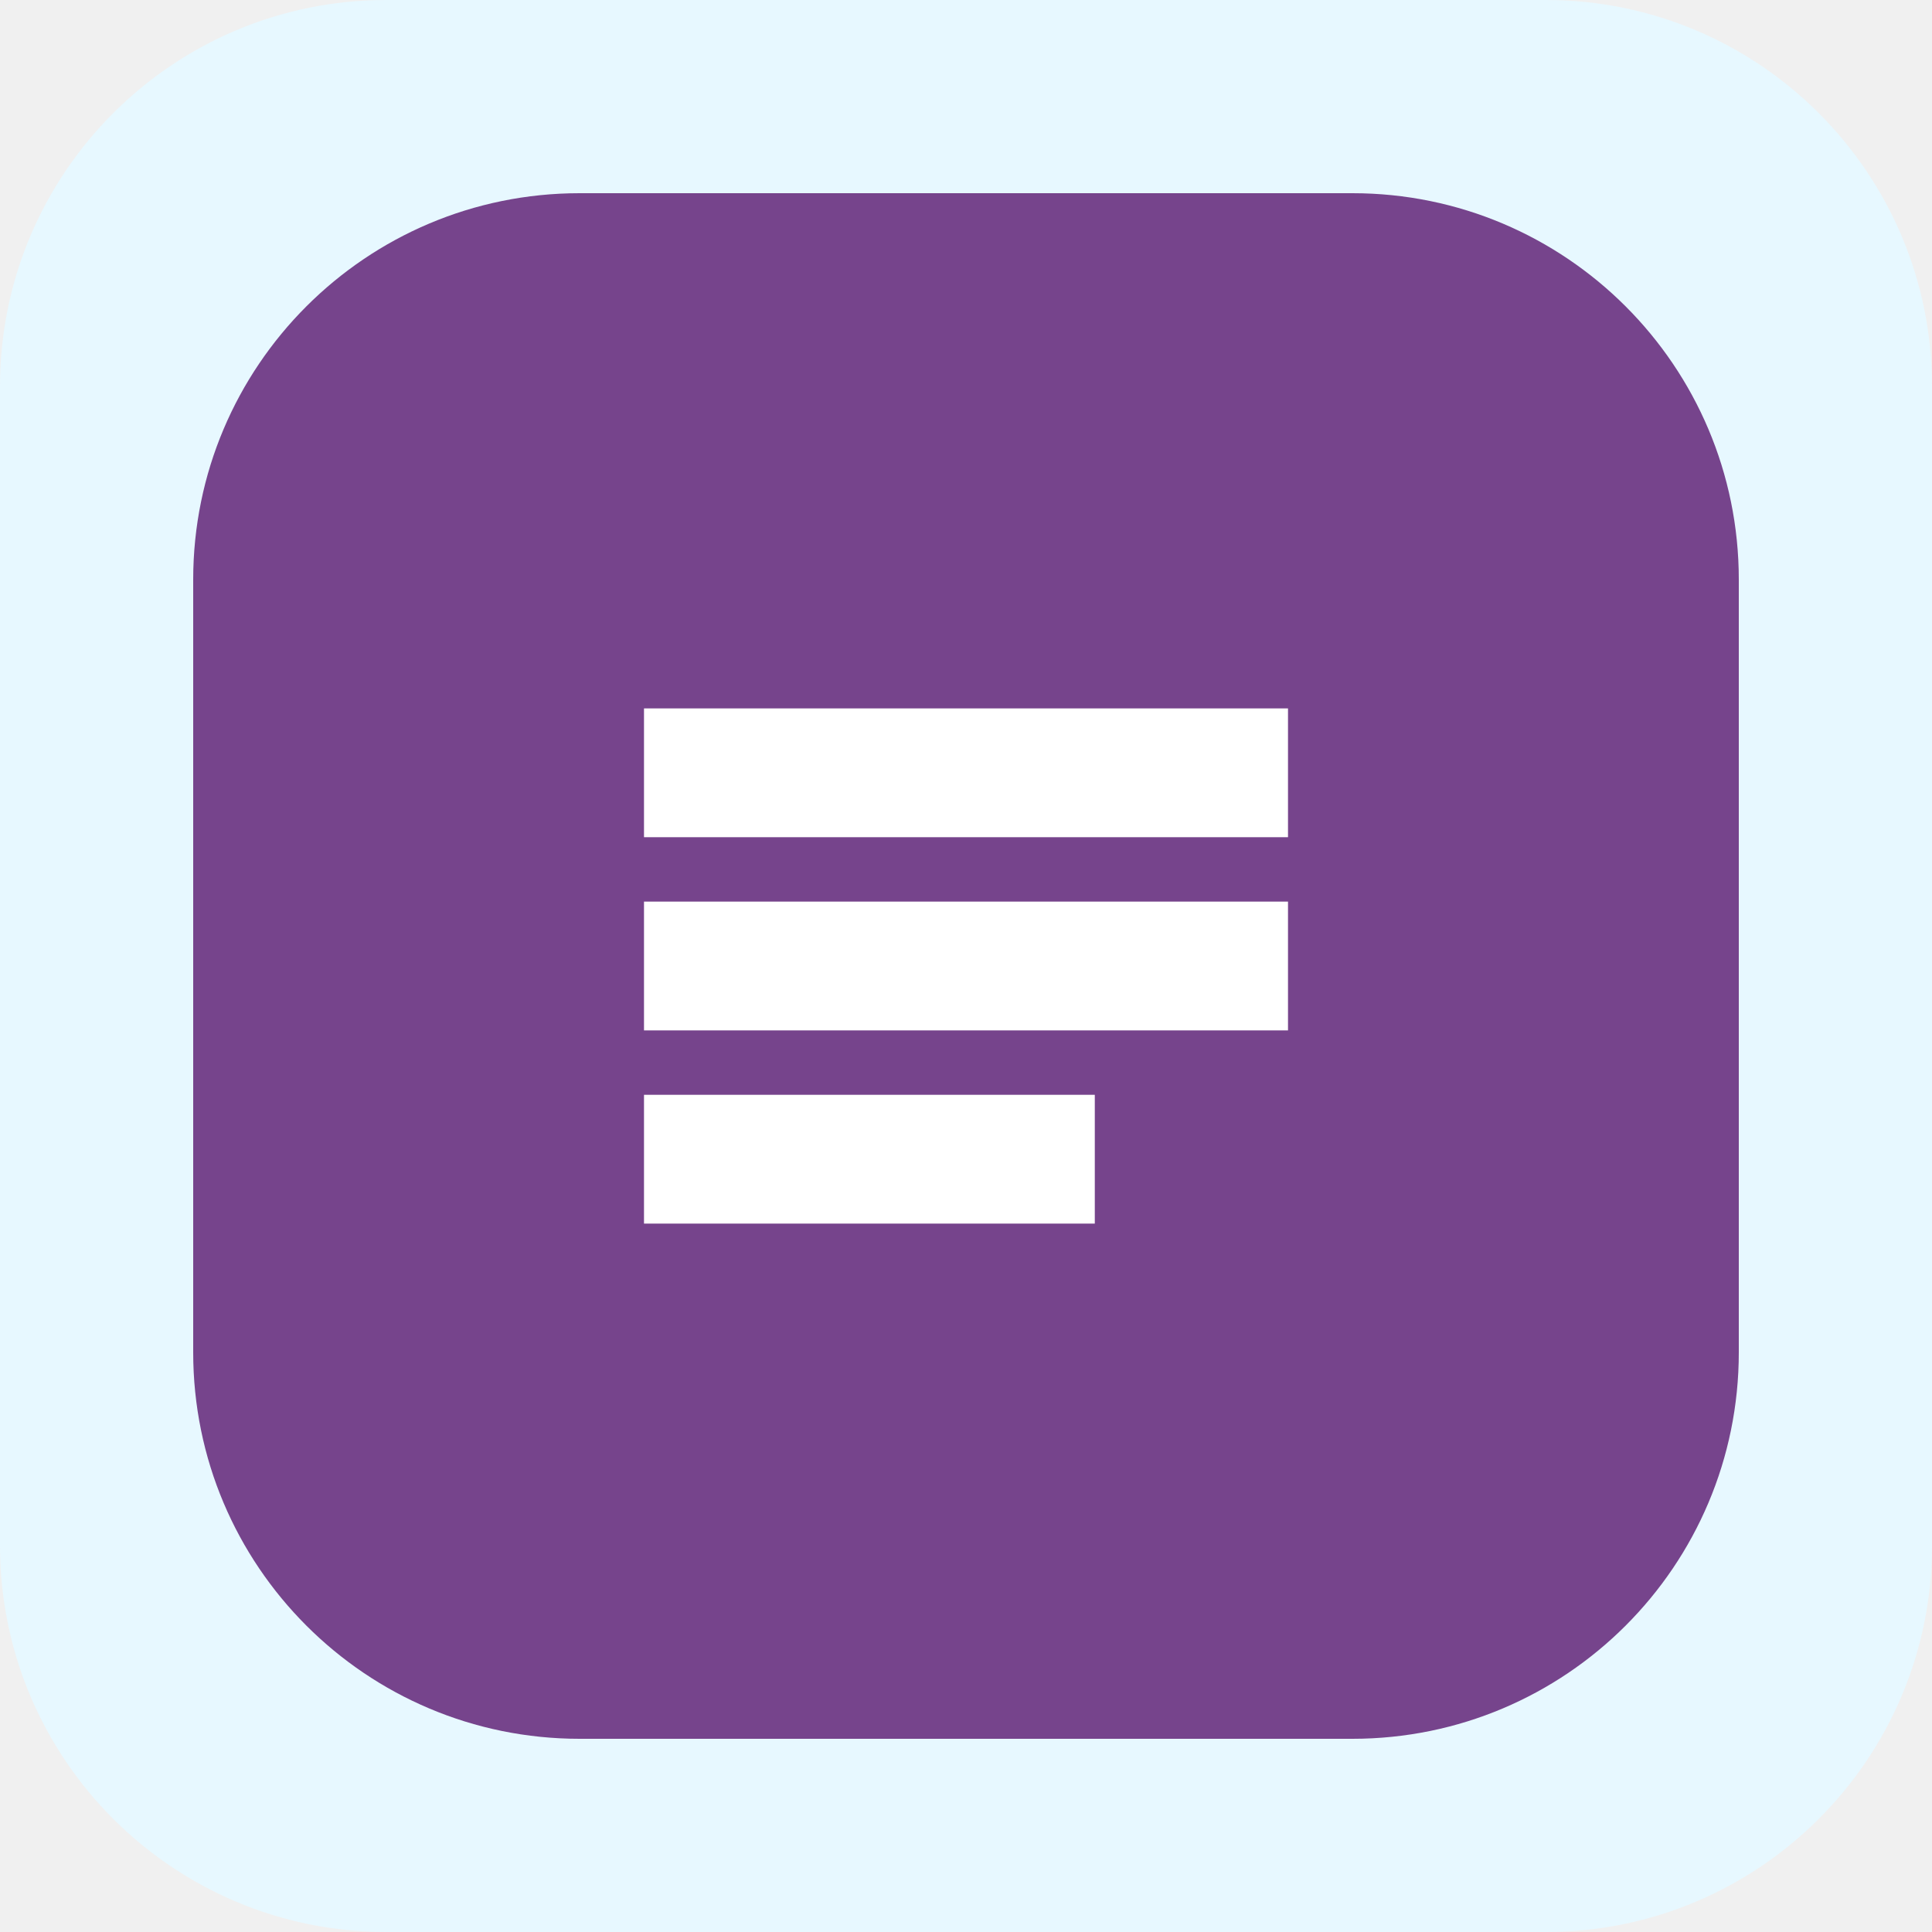
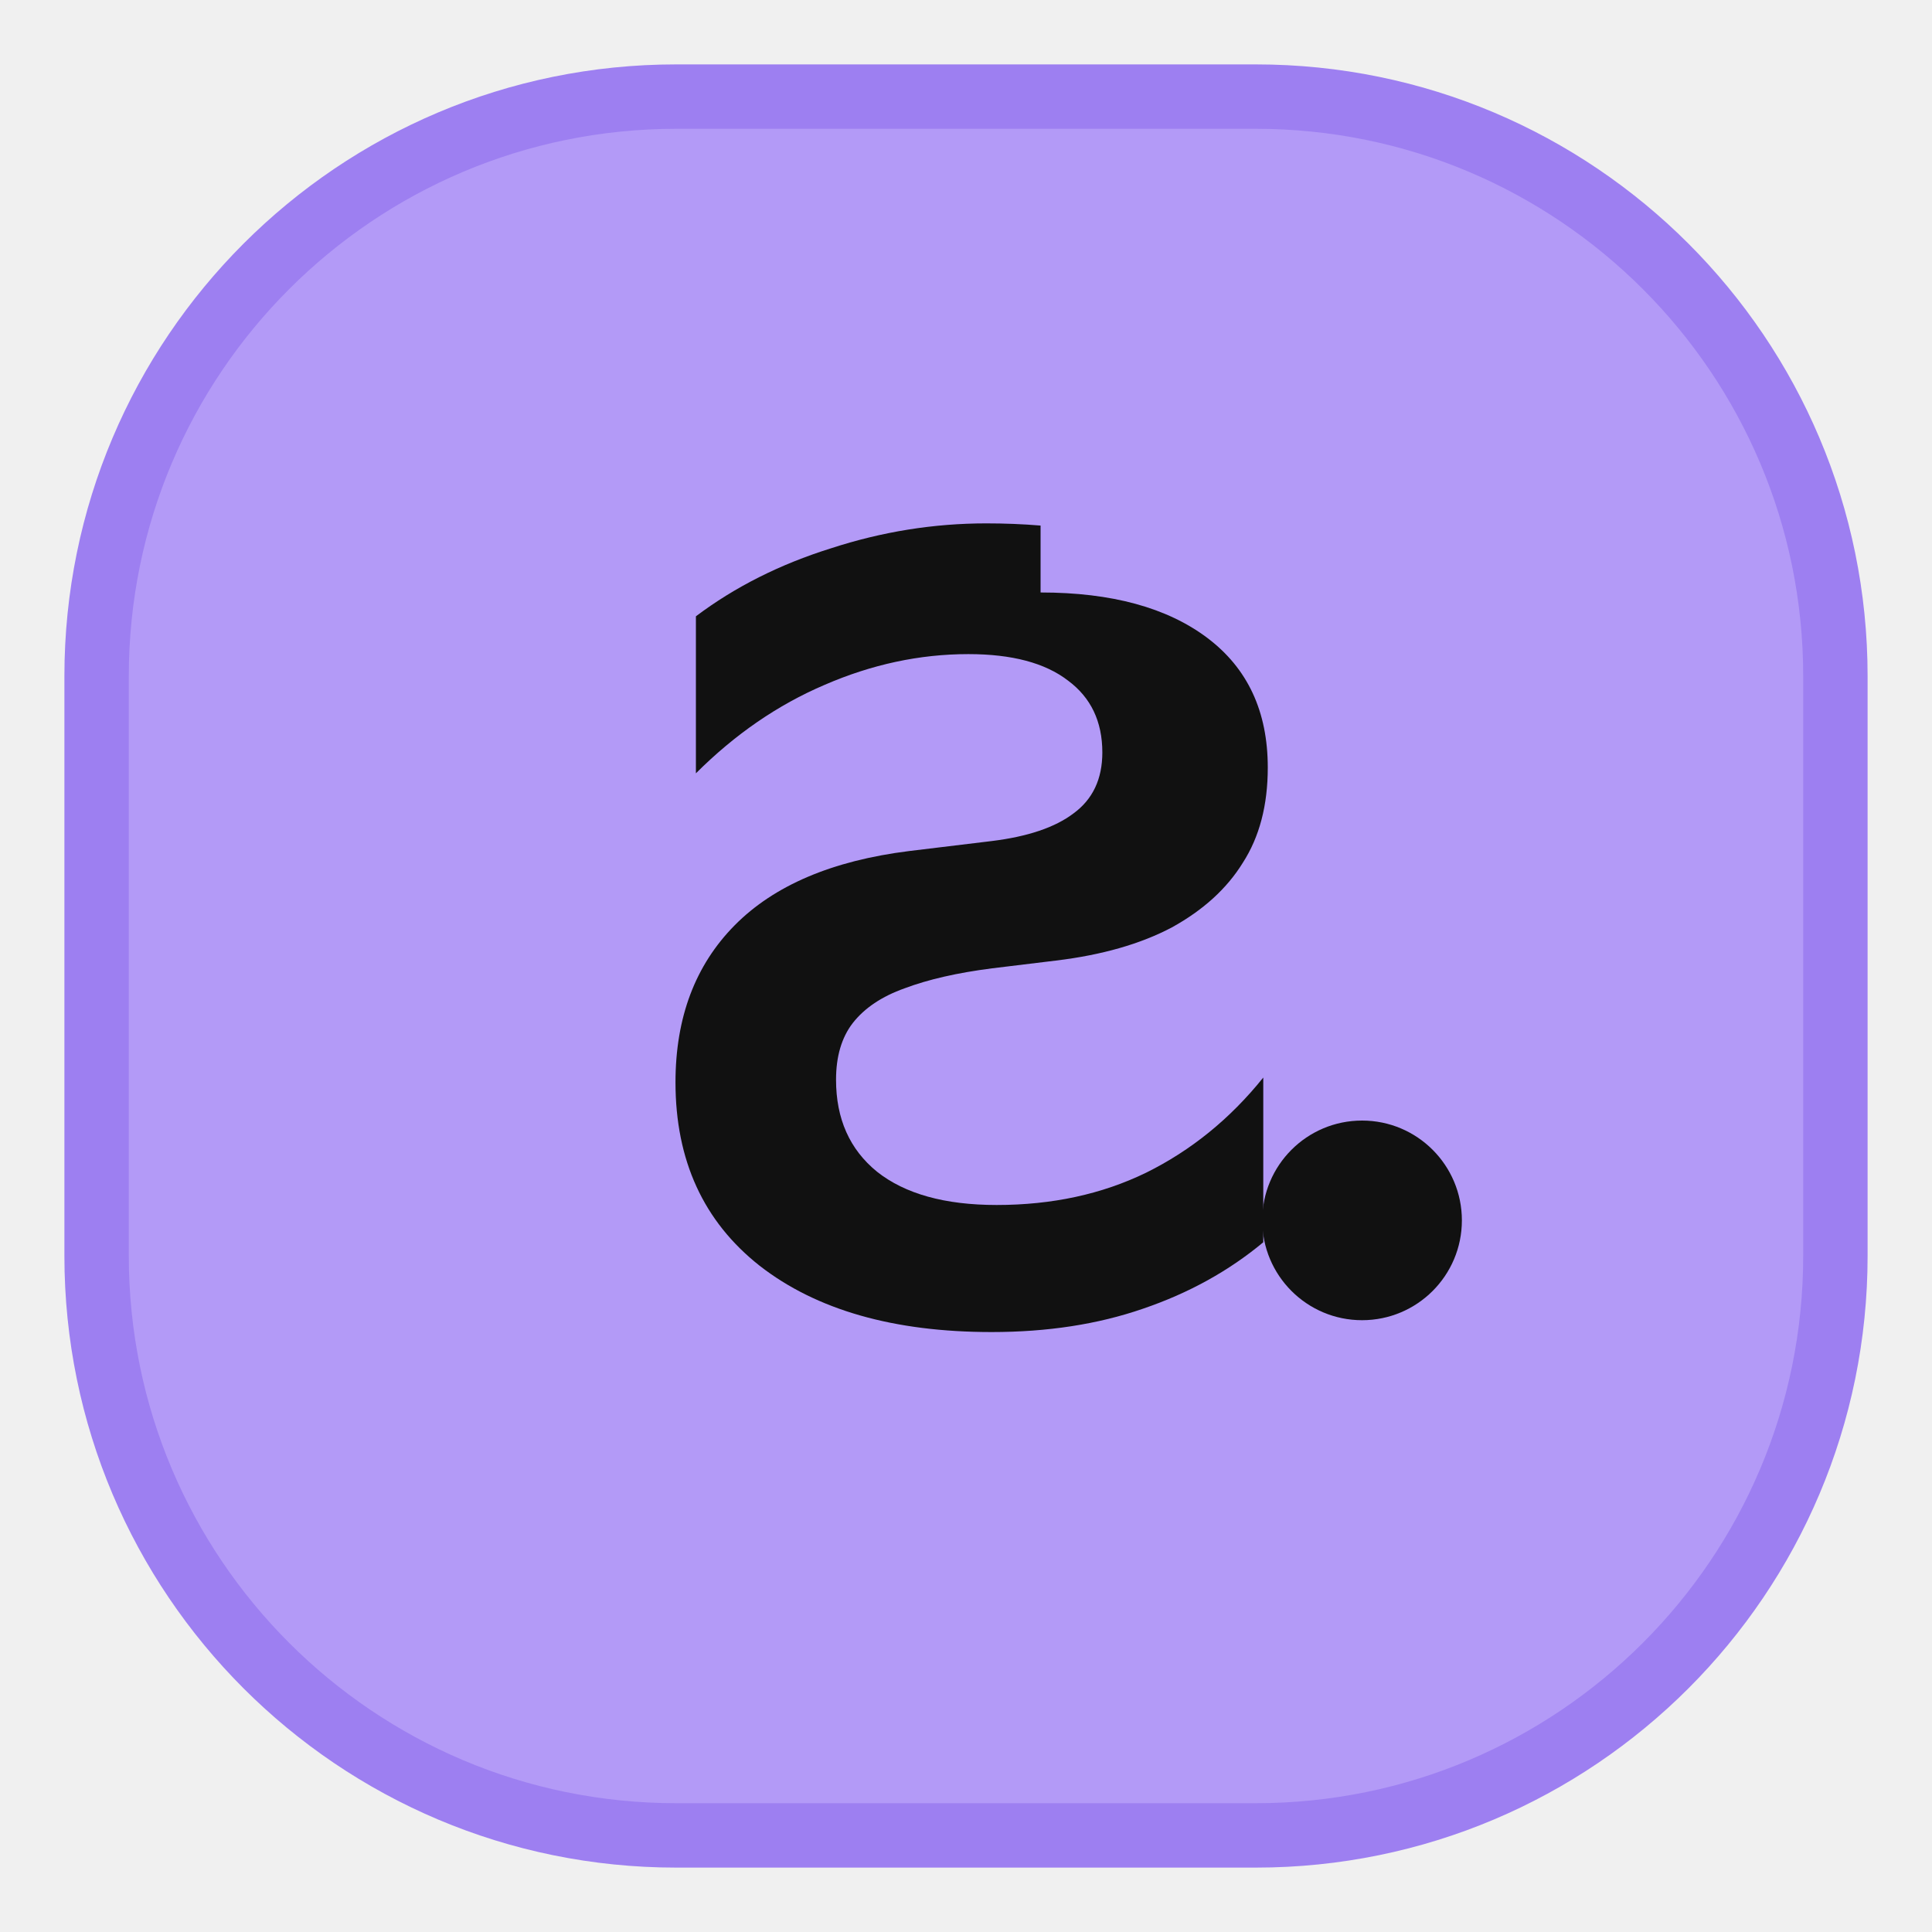
- <svg xmlns="http://www.w3.org/2000/svg" height="30" width="30" viewBox="0 0 30 30">
-   <rect width="30" height="30" rx="6" fill="#E7F8FF" />
-   <g transform="translate(3, 3)">
-     <rect width="24" height="24" rx="6" fill="#76448C" />
-     <path d="M7 8H17V10H7V8ZM7 11H17V13H7V11ZM7 14H14V16H7V14Z" fill="white" />
-   </g>
+ <svg xmlns="http://www.w3.org/2000/svg" width="30" height="30" viewBox="0 0 30 30" fill="none">
+   <rect x="1.5" y="1.5" width="27" height="27" rx="9" fill="#B39AF7" stroke="#9D7FF1" stroke-width="1" />
+   <path d="M16.16 9.2C17.26 9.2 18.123 9.435 18.748 9.906C19.373 10.377 19.686 11.047 19.686 11.918C19.686 12.503 19.557 12.995 19.299 13.396C19.052 13.797 18.685 14.131 18.198 14.4C17.711 14.658 17.109 14.83 16.394 14.916L15.406 15.036C14.867 15.105 14.415 15.208 14.048 15.346C13.693 15.472 13.423 15.653 13.24 15.888C13.068 16.112 12.982 16.405 12.982 16.766C12.982 17.373 13.194 17.849 13.618 18.194C14.053 18.539 14.673 18.711 15.476 18.711C16.336 18.711 17.109 18.544 17.796 18.21C18.494 17.865 19.101 17.373 19.616 16.732V19.29C19.079 19.737 18.456 20.081 17.747 20.322C17.05 20.563 16.267 20.684 15.398 20.684C13.878 20.684 12.677 20.341 11.795 19.654C10.924 18.967 10.489 18.018 10.489 16.806C10.489 15.801 10.795 14.988 11.408 14.368C12.021 13.748 12.924 13.364 14.117 13.215L15.398 13.06C15.959 12.991 16.383 12.848 16.67 12.63C16.968 12.412 17.117 12.097 17.117 11.684C17.117 11.203 16.939 10.831 16.584 10.568C16.229 10.294 15.713 10.157 15.037 10.157C14.28 10.157 13.535 10.317 12.801 10.636C12.078 10.945 11.413 11.402 10.806 12.008V9.57C11.413 9.113 12.113 8.761 12.904 8.514C13.695 8.256 14.499 8.127 15.314 8.127C15.601 8.127 15.882 8.138 16.158 8.161V9.2H16.16Z" fill="#111111" />
+   <circle cx="21.15" cy="18.95" r="1.55" fill="#111111" />
</svg>
